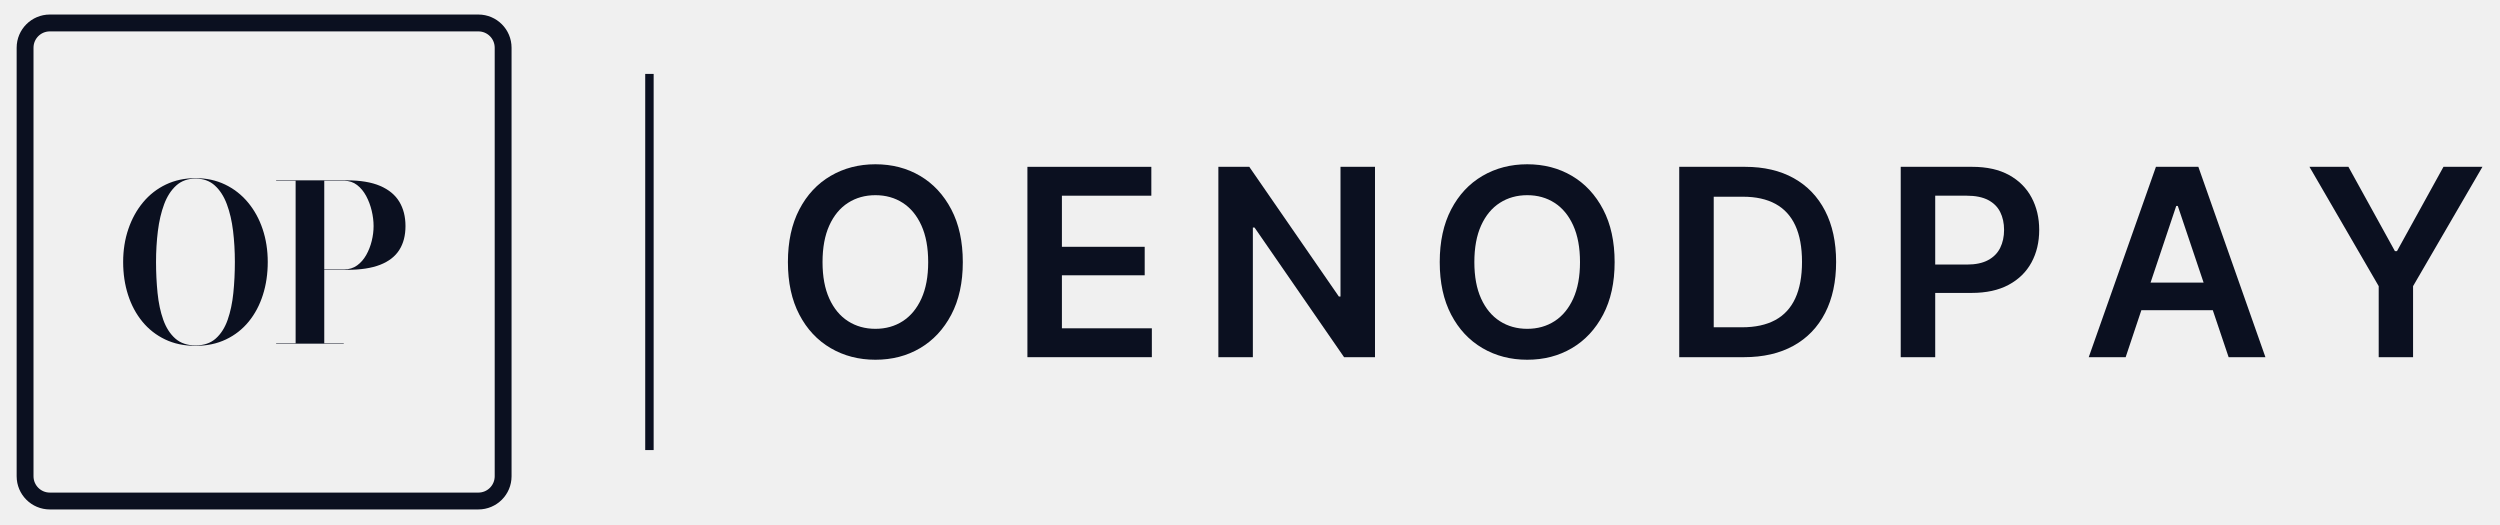
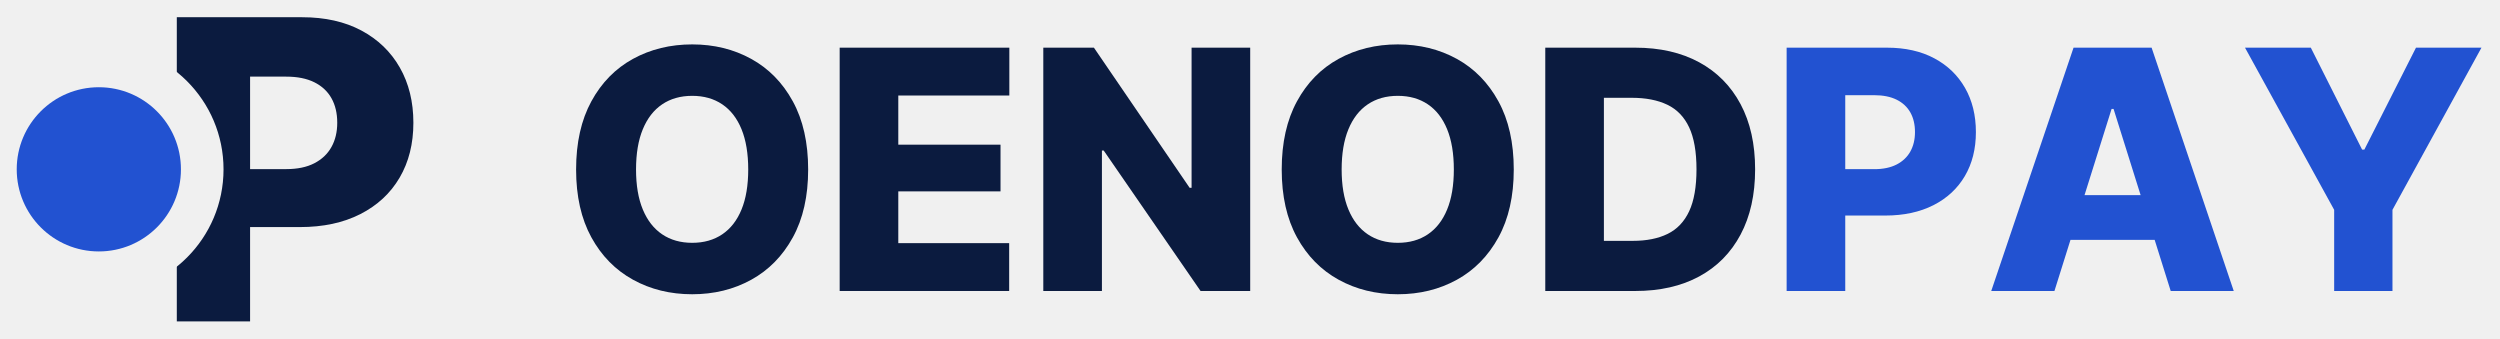
- <svg xmlns="http://www.w3.org/2000/svg" viewBox="0 0 686.79 144.20" width="687" height="144" role="img" aria-label="OENODPAY">
-   <g transform="translate(4 4)">
-     <rect x="2.32" y="2.32" width="131.55" height="131.55" rx="6.81" fill="none" stroke="#0B1020" stroke-width="4.64" />
-     <g transform="translate(26.85 90.57)">
-       <path d="M22.382 0.599Q17.678 0.599 13.993 -1.169Q10.307 -2.936 7.73 -6.082Q5.154 -9.229 3.805 -13.423Q2.457 -17.618 2.457 -22.472Q2.457 -27.326 3.88 -31.521Q5.303 -35.716 7.925 -38.877Q10.547 -42.038 14.217 -43.791Q17.888 -45.544 22.382 -45.544Q26.847 -45.544 30.502 -43.791Q34.158 -42.038 36.795 -38.877Q39.431 -35.716 40.84 -31.521Q42.248 -27.326 42.248 -22.472Q42.248 -17.618 40.914 -13.423Q39.581 -9.229 37.019 -6.082Q34.457 -2.936 30.757 -1.169Q27.057 0.599 22.382 0.599ZM22.382 0.479Q25.828 0.479 27.955 -1.423Q30.083 -3.326 31.221 -6.577Q32.36 -9.828 32.779 -13.948Q33.199 -18.068 33.199 -22.502Q33.199 -26.907 32.705 -31.012Q32.21 -35.117 30.997 -38.368Q29.783 -41.619 27.686 -43.521Q25.588 -45.424 22.382 -45.424Q19.176 -45.424 17.064 -43.521Q14.952 -41.619 13.738 -38.368Q12.525 -35.117 12.015 -31.012Q11.506 -26.907 11.506 -22.472Q11.506 -18.068 11.925 -13.933Q12.345 -9.798 13.498 -6.562Q14.652 -3.326 16.794 -1.423Q18.937 0.479 22.382 0.479Z" fill="#0B1020" />
-       <path d="M64.001 -44.944Q69.604 -44.944 73.17 -43.416Q76.735 -41.888 78.443 -39.072Q80.151 -36.255 80.151 -32.36Q80.151 -28.465 78.443 -25.783Q76.735 -23.101 73.185 -21.708Q69.634 -20.315 64.001 -20.315H57.799V-0.12H63.162V0.0H44.555V-0.12H49.918V-44.825H44.555V-44.944ZM57.799 -20.435H63.282Q65.319 -20.435 66.832 -21.528Q68.346 -22.622 69.349 -24.405Q70.353 -26.188 70.862 -28.27Q71.372 -30.352 71.372 -32.36Q71.372 -34.368 70.862 -36.54Q70.353 -38.712 69.349 -40.6Q68.346 -42.487 66.832 -43.656Q65.319 -44.825 63.282 -44.825H57.799Z" fill="#0B1020" />
+ <svg xmlns="http://www.w3.org/2000/svg" viewBox="0 0 598.01 80.75" width="598" height="81" role="img" aria-label="OENODPAY">
+   <defs>
+     <mask id="l1" maskUnits="userSpaceOnUse" x="-6.0" y="-6.0" width="207.9" height="92.8">
+       <rect x="-6.0" y="-6.0" width="207.9" height="92.8" fill="#fff" />
+       <circle cx="23.64" cy="40.38" r="29.83" fill="#000" />
+     </mask>
+   </defs>
+   <circle cx="23.64" cy="40.38" r="19.64" fill="#2252D1" />
+   <g mask="url(#l1)">
+     <g transform="translate(38.19 76.75)">
+       <path d="M4.102 0.0V-72.754H34.082Q42.285 -72.754 48.242 -69.58Q54.199 -66.406 57.446 -60.718Q60.693 -55.029 60.693 -47.51Q60.693 -39.99 57.397 -34.375Q54.102 -28.76 47.998 -25.659Q41.895 -22.559 33.594 -22.559H15.039V-36.426H30.322Q34.277 -36.426 36.987 -37.817Q39.697 -39.209 41.089 -41.699Q42.48 -44.189 42.48 -47.51Q42.48 -50.928 41.089 -53.394Q39.697 -55.859 36.987 -57.202Q34.277 -58.545 30.273 -58.545H21.631V0.0Z" fill="#0B1B3F" />
    </g>
  </g>
-   <rect x="176.97" y="20.34" width="2.32" height="103.51" fill="#0B1020" />
-   <g transform="translate(213.74 98.29)">
-     <path d="M26.578 0.703Q19.723 0.703 14.256 -2.496Q8.789 -5.695 5.643 -11.707Q2.496 -17.719 2.496 -26.156Q2.496 -34.629 5.643 -40.658Q8.789 -46.688 14.256 -49.887Q19.723 -53.086 26.578 -53.086Q33.469 -53.086 38.883 -49.887Q44.297 -46.688 47.461 -40.658Q50.625 -34.629 50.625 -26.156Q50.625 -17.719 47.461 -11.707Q44.297 -5.695 38.883 -2.496Q33.469 0.703 26.578 0.703ZM26.578 -7.805Q30.832 -7.805 34.102 -9.914Q37.371 -12.023 39.234 -16.119Q41.098 -20.215 41.098 -26.156Q41.098 -32.133 39.234 -36.246Q37.371 -40.359 34.102 -42.469Q30.832 -44.578 26.578 -44.578Q22.324 -44.578 19.037 -42.469Q15.75 -40.359 13.887 -36.246Q12.023 -32.133 12.023 -26.156Q12.023 -20.215 13.887 -16.119Q15.75 -12.023 19.037 -9.914Q22.324 -7.805 26.578 -7.805Z" fill="#0B1020" />
-     <path d="M68.403 0.0V-52.383H102.504V-44.438H77.895V-30.375H100.676V-22.535H77.895V-7.945H102.645V0.0Z" fill="#0B1020" />
-     <path d="M164.052 -52.383V0.0H155.544L130.899 -35.684H130.442V0.0H120.95V-52.383H129.458L154.102 -16.699H154.56V-52.383Z" fill="#0B1020" />
-     <path d="M205.947 0.703Q199.091 0.703 193.624 -2.496Q188.158 -5.695 185.011 -11.707Q181.865 -17.719 181.865 -26.156Q181.865 -34.629 185.011 -40.658Q188.158 -46.688 193.624 -49.887Q199.091 -53.086 205.947 -53.086Q212.837 -53.086 218.251 -49.887Q223.665 -46.688 226.83 -40.658Q229.994 -34.629 229.994 -26.156Q229.994 -17.719 226.83 -11.707Q223.665 -5.695 218.251 -2.496Q212.837 0.703 205.947 0.703ZM205.947 -7.805Q210.201 -7.805 213.47 -9.914Q216.74 -12.023 218.603 -16.119Q220.466 -20.215 220.466 -26.156Q220.466 -32.133 218.603 -36.246Q216.74 -40.359 213.47 -42.469Q210.201 -44.578 205.947 -44.578Q201.693 -44.578 198.406 -42.469Q195.119 -40.359 193.255 -36.246Q191.392 -32.133 191.392 -26.156Q191.392 -20.215 193.255 -16.119Q195.119 -12.023 198.406 -9.914Q201.693 -7.805 205.947 -7.805Z" fill="#0B1020" />
-     <path d="M265.56 0.0H247.771V-52.383H265.877Q273.682 -52.383 279.289 -49.254Q284.896 -46.125 287.92 -40.254Q290.943 -34.383 290.943 -26.227Q290.943 -18.07 287.92 -12.182Q284.896 -6.293 279.219 -3.146Q273.541 0.0 265.56 0.0ZM257.264 -8.227H265.068Q270.517 -8.227 274.191 -10.213Q277.865 -12.199 279.711 -16.207Q281.557 -20.215 281.557 -26.227Q281.557 -32.238 279.728 -36.211Q277.9 -40.184 274.279 -42.17Q270.658 -44.156 265.314 -44.156H257.264Z" fill="#0B1020" />
-     <path d="M308.721 0.0V-52.383H328.373Q334.42 -52.383 338.516 -50.133Q342.612 -47.883 344.721 -43.945Q346.83 -40.008 346.83 -35.016Q346.83 -29.988 344.704 -26.068Q342.577 -22.148 338.428 -19.916Q334.28 -17.684 328.233 -17.684H318.213V0.0ZM318.213 -25.488H326.932Q330.483 -25.488 332.75 -26.701Q335.018 -27.914 336.09 -30.076Q337.162 -32.238 337.162 -35.016Q337.162 -37.828 336.09 -39.955Q335.018 -42.082 332.75 -43.26Q330.483 -44.438 326.897 -44.438H318.213Z" fill="#0B1020" />
-     <path d="M370.62 0.0H360.46L378.952 -52.383H390.624L409.081 0.0H398.956L394.597 -12.938H374.944ZM392.065 -20.531 384.964 -41.625H384.542L377.475 -20.531Z" fill="#0B1020" />
-     <path d="M421.199 -52.383H431.921L444.718 -29.18H445.281L458.077 -52.383H468.8L449.71 -19.547V0.0H440.253V-19.547Z" fill="#0B1020" />
+   <g transform="translate(135.15 69.48)">
+     <path d="M30.43 0.781Q22.578 0.781 16.27 -2.695Q9.961 -6.172 6.309 -12.832Q2.656 -19.492 2.656 -29.062Q2.656 -38.672 6.309 -45.371Q9.961 -52.07 16.27 -55.527Q22.578 -58.984 30.43 -58.984Q38.242 -58.984 44.531 -55.527Q50.82 -52.07 54.492 -45.371Q58.164 -38.672 58.164 -29.062Q58.164 -19.492 54.492 -12.812Q50.82 -6.133 44.531 -2.676Q38.242 0.781 30.43 0.781ZM30.43 -11.523Q34.609 -11.523 37.617 -13.555Q40.625 -15.586 42.227 -19.492Q43.828 -23.398 43.828 -29.062Q43.828 -34.766 42.227 -38.691Q40.625 -42.617 37.617 -44.648Q34.609 -46.68 30.43 -46.68Q26.25 -46.68 23.242 -44.648Q20.234 -42.617 18.613 -38.691Q16.992 -34.766 16.992 -29.062Q16.992 -23.398 18.613 -19.492Q20.234 -15.586 23.242 -13.555Q26.25 -11.523 30.43 -11.523Z" fill="#0B1B3F" />
+     <path d="M65.702 0.0V-58.203H106.287V-46.758H79.725V-35.0H104.178V-23.828H79.725V-11.445H106.248V0.0Z" fill="#0B1B3F" />
+     <path d="M163.903 -58.203V0.0H152.028L128.864 -33.594H128.434V0.0H114.411V-58.203H126.52L149.411 -24.688H149.88V-58.203Z" fill="#0B1B3F" />
+     <path d="M199.214 0.781Q191.363 0.781 185.054 -2.695Q178.745 -6.172 175.093 -12.832Q171.441 -19.492 171.441 -29.062Q171.441 -38.672 175.093 -45.371Q178.745 -52.07 185.054 -55.527Q191.363 -58.984 199.214 -58.984Q207.027 -58.984 213.316 -55.527Q219.605 -52.07 223.277 -45.371Q226.948 -38.672 226.948 -29.062Q226.948 -19.492 223.277 -12.812Q219.605 -6.133 213.316 -2.676Q207.027 0.781 199.214 0.781ZM199.214 -11.523Q203.394 -11.523 206.402 -13.555Q209.409 -15.586 211.011 -19.492Q212.613 -23.398 212.613 -29.062Q212.613 -34.766 211.011 -38.691Q209.409 -42.617 206.402 -44.648Q203.394 -46.68 199.214 -46.68Q195.034 -46.68 192.027 -44.648Q189.019 -42.617 187.398 -38.691Q185.777 -34.766 185.777 -29.062Q185.777 -23.398 187.398 -19.492Q189.019 -15.586 192.027 -13.555Q195.034 -11.523 199.214 -11.523Z" fill="#0B1B3F" />
+     <path d="M256.009 0.0H240.463V-11.992H255.423Q260.345 -11.992 263.744 -13.652Q267.142 -15.312 268.9 -19.062Q270.658 -22.812 270.658 -29.102Q270.658 -35.391 268.9 -39.141Q267.142 -42.891 263.685 -44.551Q260.228 -46.211 255.189 -46.211H240.228V-58.203H255.97Q264.877 -58.203 271.302 -54.707Q277.728 -51.211 281.205 -44.688Q284.681 -38.164 284.681 -29.102Q284.681 -20.039 281.205 -13.496Q277.728 -6.953 271.302 -3.477Q264.877 0.0 256.009 0.0ZM248.509 -58.203V0.0H234.486V-58.203Z" fill="#0B1B3F" />
+     <path d="M292.219 0.0V-58.203H316.203Q322.766 -58.203 327.531 -55.664Q332.297 -53.125 334.895 -48.574Q337.492 -44.023 337.492 -38.008Q337.492 -31.992 334.855 -27.5Q332.219 -23.008 327.336 -20.527Q322.453 -18.047 315.812 -18.047H300.969V-29.141H313.195Q316.359 -29.141 318.527 -30.254Q320.695 -31.367 321.809 -33.359Q322.922 -35.352 322.922 -38.008Q322.922 -40.742 321.809 -42.715Q320.695 -44.688 318.527 -45.762Q316.359 -46.836 313.156 -46.836H306.242V0.0Z" fill="#2252D1" />
+     <path d="M356.28 0.0H341.163L360.85 -58.203H379.522L399.17 0.0H384.092L370.42 -43.555H369.952ZM354.327 -22.93H385.928V-12.227H354.327Z" fill="#2252D1" />
+     <path d="M401.864 -58.203H417.606L429.872 -33.828H430.419L442.763 -58.203H458.427L437.138 -19.414V0.0H423.192V-19.414Z" fill="#2252D1" />
  </g>
</svg>
